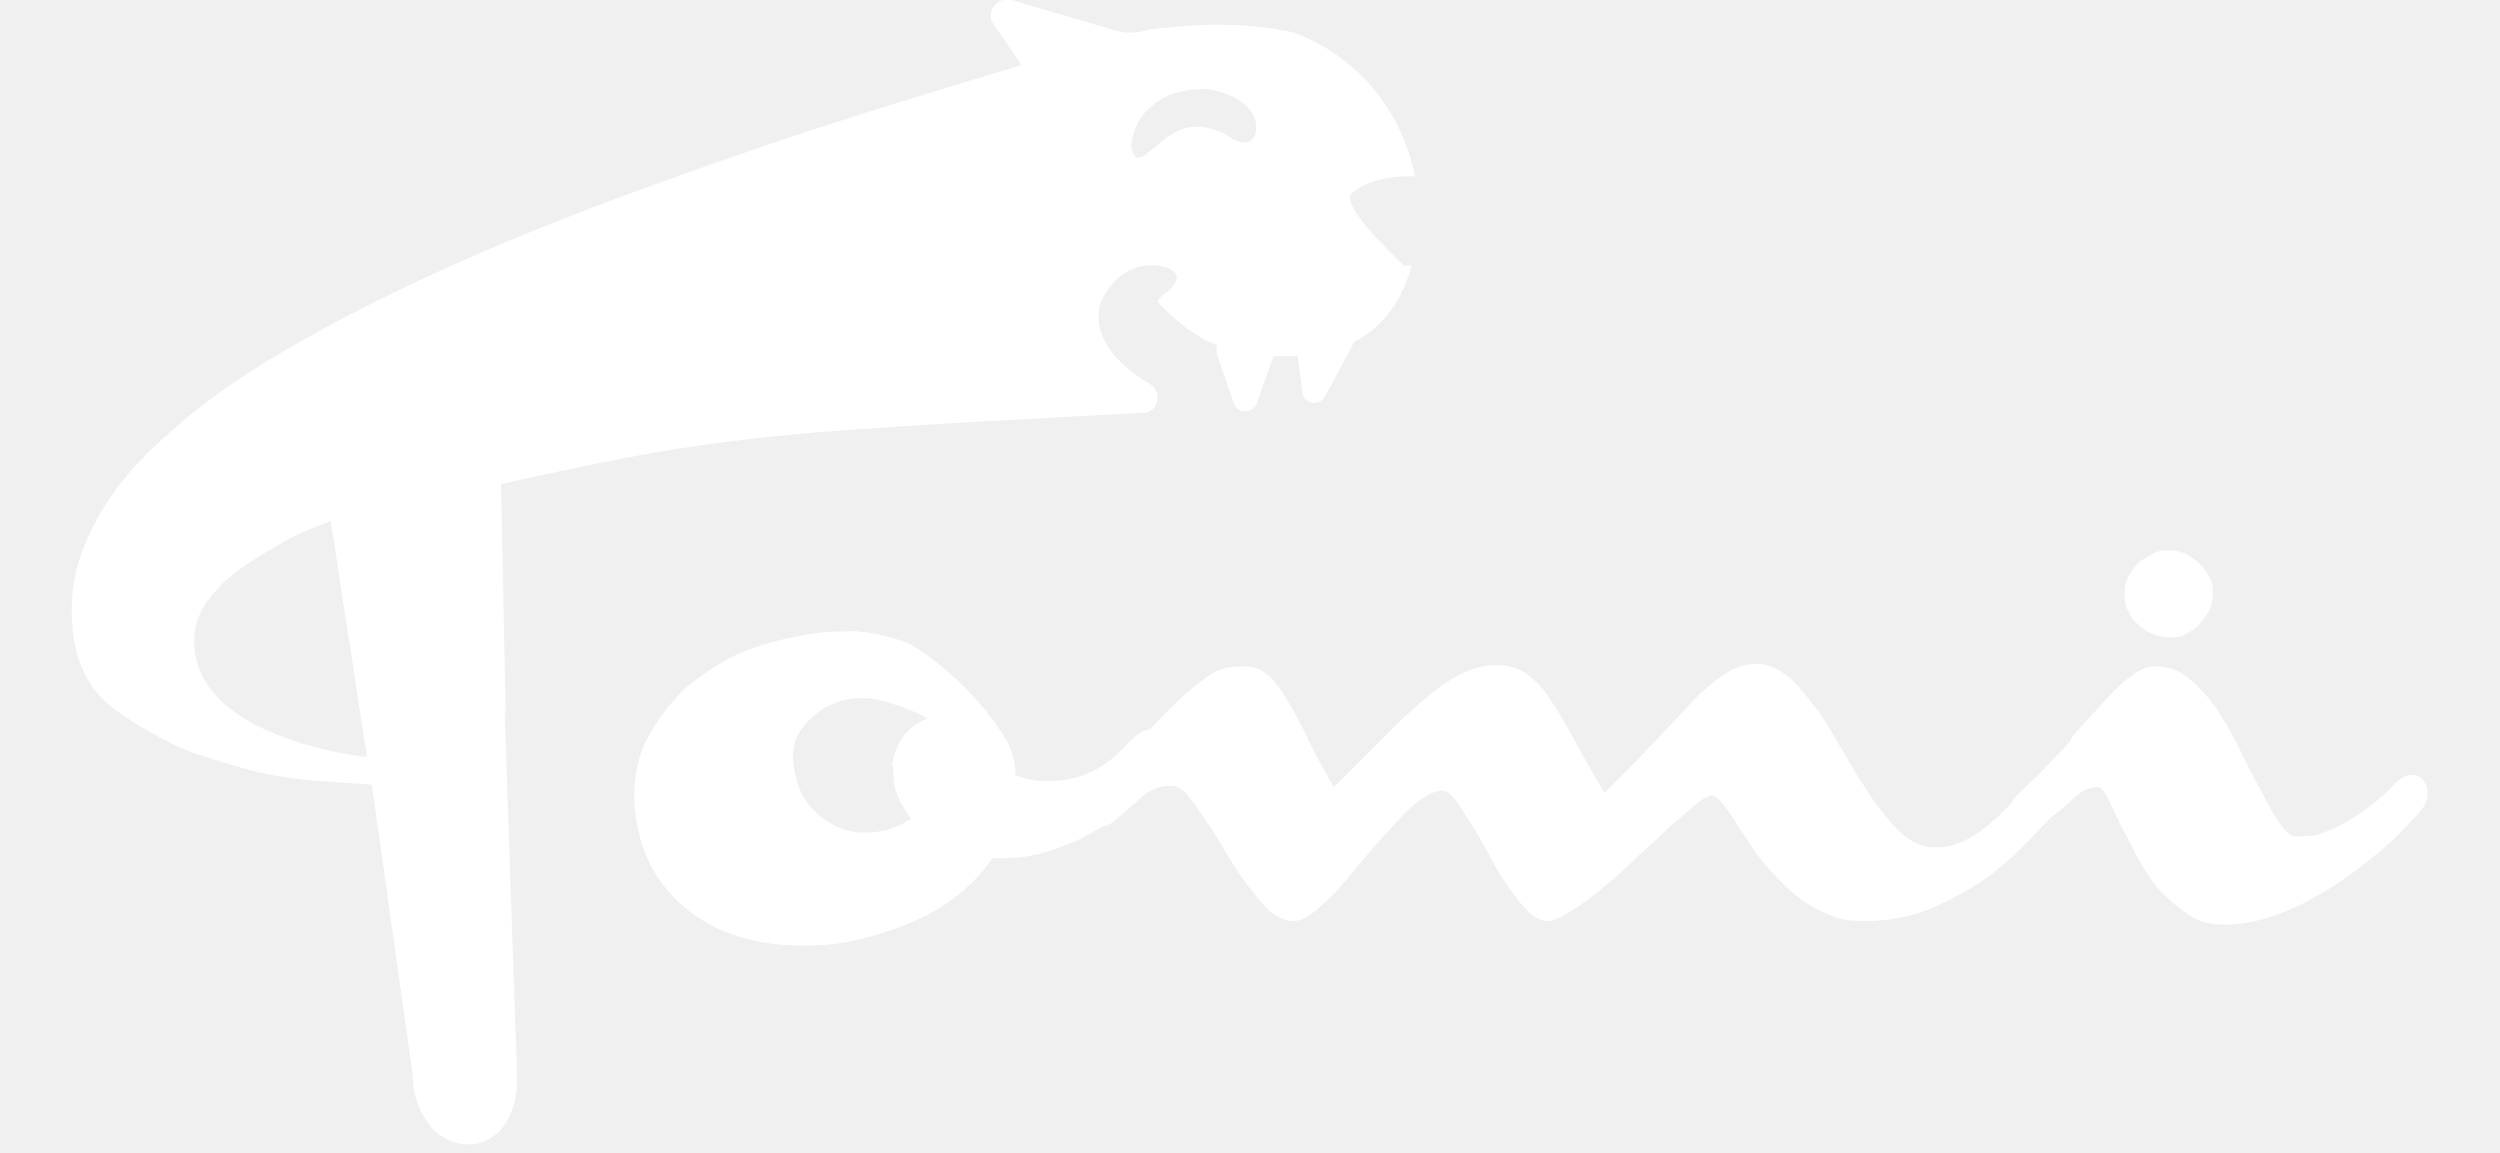
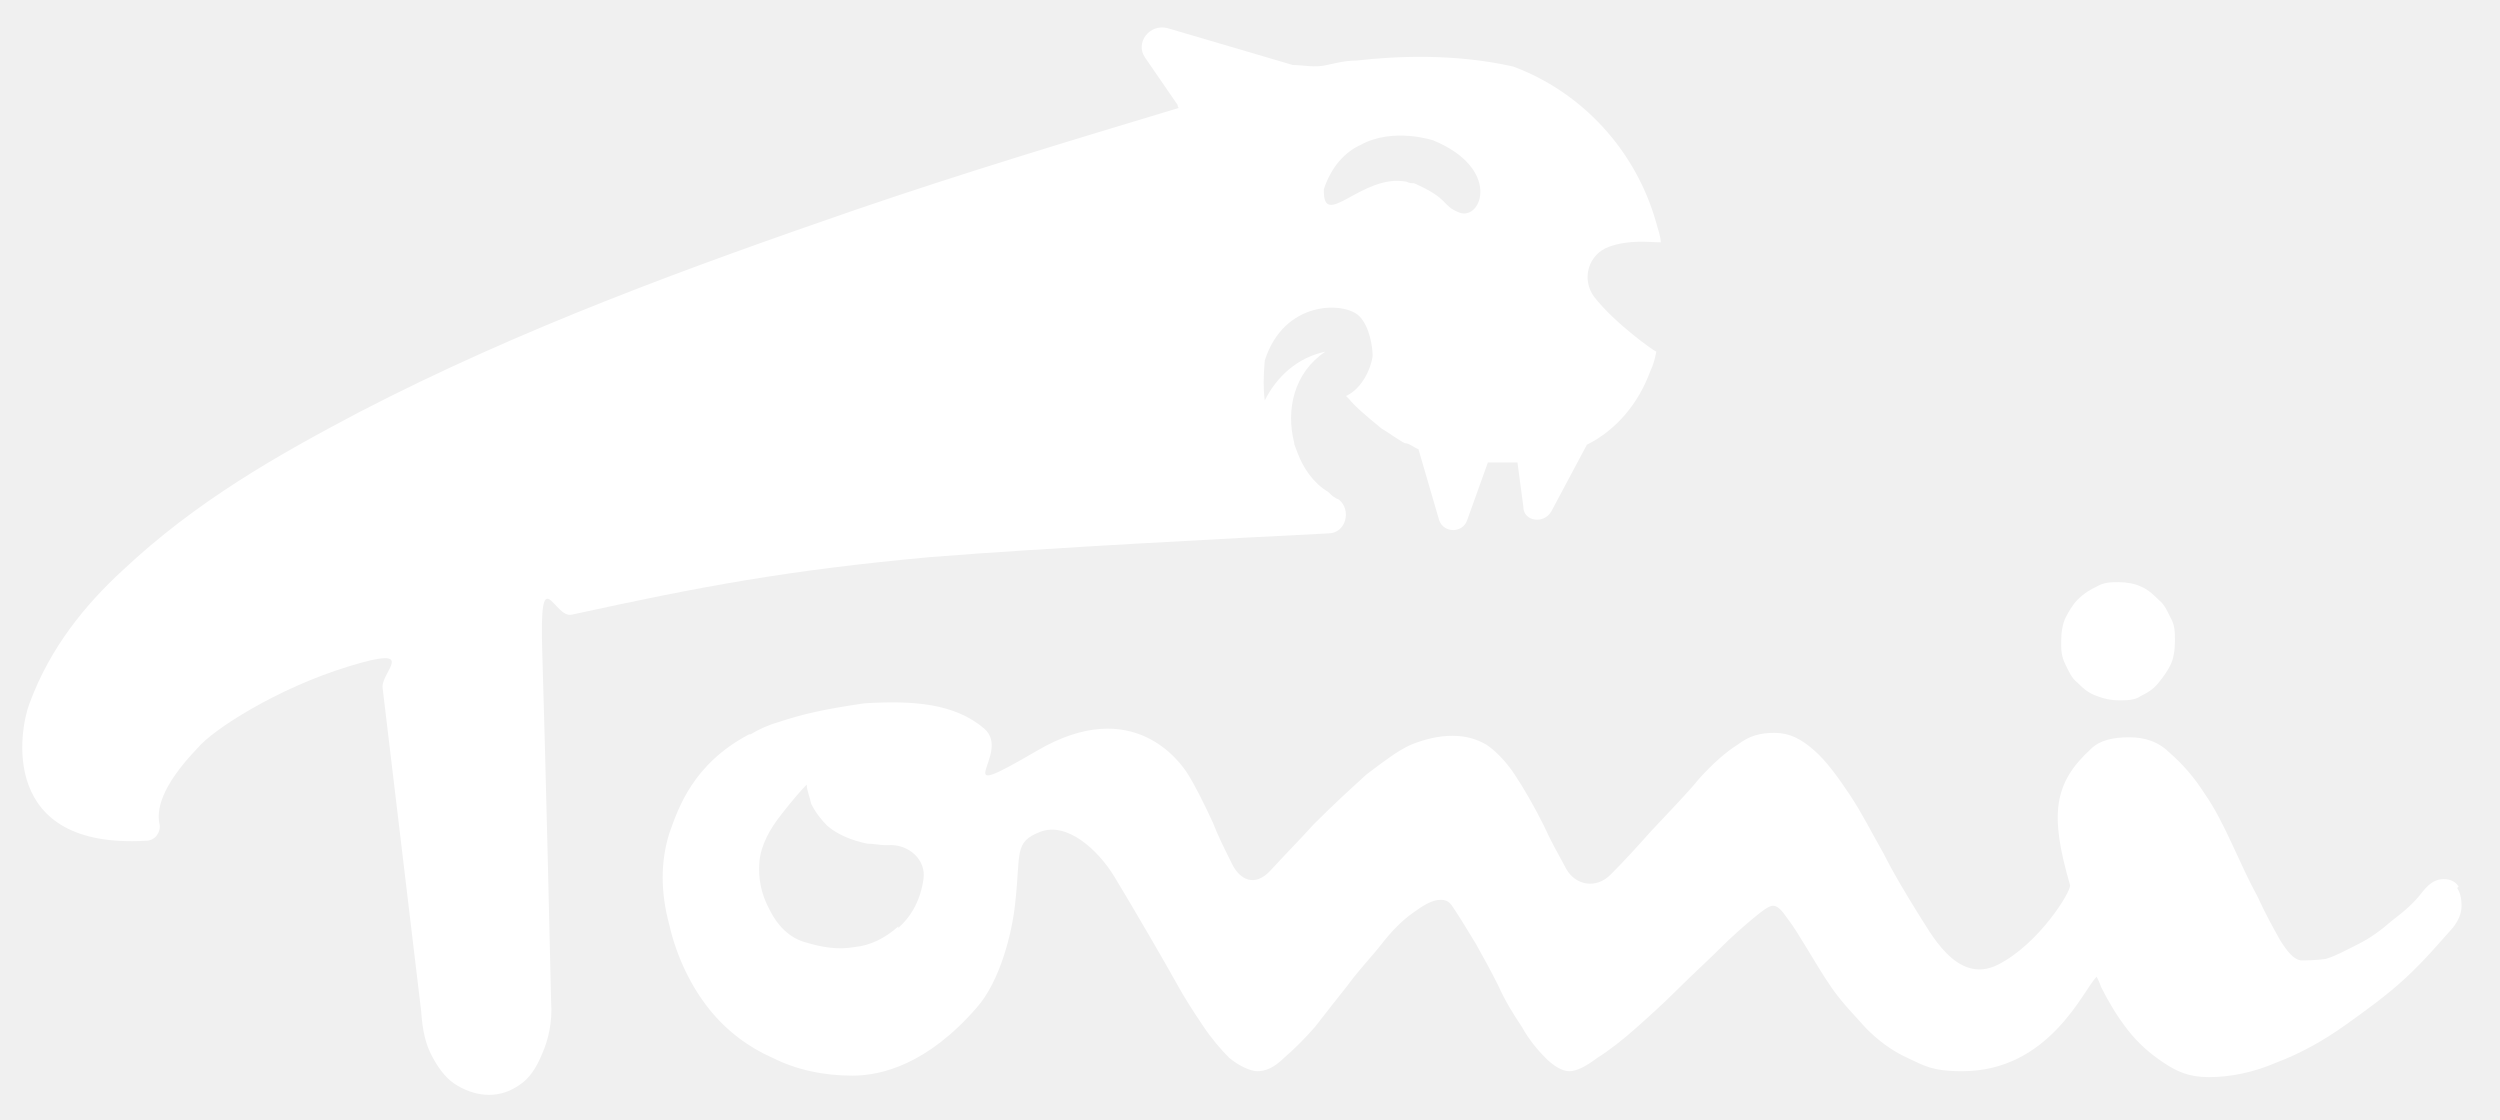
- <svg xmlns="http://www.w3.org/2000/svg" version="1.1" viewBox="0 0 207.1 95.5">
+ <svg xmlns="http://www.w3.org/2000/svg" version="1.1" viewBox="0 0 169.2 75.8">
  <defs>
    <style>
      .cls-1 {
        fill: #fff;
      }
    </style>
  </defs>
  <g>
    <g id="Capa_1">
      <g>
-         <path class="cls-1" d="M41.9,59.2c-.2-8.7-.3-15.9-.4-19.1,9.9-2.2,15.8-3.4,26.3-4.3,7.5-.6,20.9-1.3,26.9-1.6,1.2,0,1.6-1.6.7-2.3,0,0,0,0,0,0-1.7-1-3.3-2.3-4-3.9,0,0,0,0,0,0-.4-.8-.5-1.8-.3-2.7,1.5-3.8,4.9-3.7,6-2.9.3.2.4.4.4.6-.3,1.2-1.5,1.4-1.6,2,0,0,.1.1.2.2.4.5,1.1,1.1,2.2,2,.5.3.9.6,1.4.9,0,0,.1,0,.2.1.3.1.6.3.9.4,0,0,0,.2,0,.3,0,.1,0,.3,0,.4l1.4,4.1c.3.9,1.6.9,1.9,0l1.4-3.9c.6,0,1.3,0,2,0l.4,3c.1,1,1.4,1.2,1.9.3l2.4-4.5c2-1,3.5-2.8,4.3-5,.2-.4.3-.8.4-1.3-.2,0-.4,0-.6,0-2.2-2.1-5.2-5.2-4.3-6,1.6-1.4,4.1-1.4,5.2-1.4,0-.4-.2-.9-.3-1.3-1.4-5-5.1-8.9-9.7-10.6h0c-4-.9-8-.7-10.6-.4h0c-.8,0-1.5.2-2,.3-.8.2-1.6.1-2.3-.1L83.8,0c-1.2-.3-2.2,1-1.5,2l2.2,3.2s0,0,0,0c0,0,0,.2.1.2-7.3,2.2-14.6,4.4-21.9,6.9-11.3,3.9-22.6,8-33.6,13.7-5.5,2.9-11,6-16,10.7-2.5,2.3-4.9,5.2-6.3,9-.7,1.9-1,4-.8,6.1.1,2.3,1,4.6,2.5,6.1s5.5,3.8,7.9,4.6c6,1.9,6.6,2,14.4,2.5l3.4,24.1c0,1.3.3,2.3.8,3.2.5.9,1,1.5,1.7,1.9.7.4,1.4.6,2.1.6.8,0,1.4-.2,2.1-.7.6-.4,1.1-1.1,1.5-2.1.4-.9.5-2.1.4-3.5,0-.5,0-1.5-.1-3.2l-.9-26.5ZM95.5,8.7c1.9-1.6,4.7-1.3,4.7-1.3,4.9.9,4.3,4.6,2.8,4.4-1.4-.2-.8-.8-3.4-1.3-.2,0-.3,0-.5,0-3.1,0-4.9,4.5-5.4,1.6.2-1.6.9-2.7,1.8-3.4ZM16.2,54.4c-.5-2.8.7-4.5,2-5.8,1.1-1.4,6.5-4.7,9.2-5.4l3,19.5c-2.3-.2-13.1-2-14.2-8.4Z" />
-         <path class="cls-1" d="M92.3,68c-.3.3-.8.5-1.2.5-.5,0-.8-.2-1.1-.4-.3-.3-.4-.6-.4-1.1,0-.5.3-1,.8-1.5,1.8-1.9,3.4-3.5,4.6-4.8,1.2-1.3,2.3-2.4,3.2-3.2.9-.8,1.7-1.4,2.4-1.8.7-.4,1.5-.5,2.4-.5s1.3.2,1.9.6c.5.4,1,1,1.5,1.8.5.8,1.1,1.9,1.7,3.1.6,1.3,1.4,2.8,2.4,4.5,1.7-1.7,3.2-3.2,4.4-4.4,1.3-1.3,2.4-2.3,3.5-3.2s2-1.5,2.9-1.9c.9-.4,1.8-.6,2.7-.6s1.6.2,2.3.6c.6.4,1.3,1.1,1.9,1.9.6.9,1.3,2,2,3.3.7,1.3,1.6,2.9,2.7,4.8,1.7-1.7,3.2-3.2,4.4-4.5,1.2-1.3,2.3-2.4,3.2-3.4.9-.9,1.8-1.6,2.6-2.1.8-.5,1.6-.7,2.5-.7s1.7.4,2.6,1.1c.8.7,1.6,1.7,2.4,2.8.8,1.1,1.5,2.4,2.3,3.7.7,1.3,1.5,2.5,2.3,3.7.8,1.1,1.6,2.1,2.4,2.8.8.7,1.7,1.1,2.7,1.1s1.7-.2,2.5-.6c.8-.4,1.5-.9,2.2-1.5.7-.6,1.3-1.2,1.8-1.8.6-.6,1-1.1,1.4-1.5.4-.4.9-.6,1.4-.6.5,0,.9,0,1.2.3.3.2.4.6.4,1.1,0,.5-.4,1.1-1,1.8-.7.7-1.5,1.6-2.5,2.6-1,1-2.1,2-3.4,2.9-1.3.9-2.8,1.7-4.4,2.4-1.6.6-3.4,1-5.4,1s-2.5-.3-3.6-.8-2-1.2-2.8-1.9c-.8-.8-1.6-1.6-2.3-2.5-.7-.9-1.2-1.8-1.7-2.5-.5-.8-.9-1.4-1.3-1.9-.4-.5-.7-.8-1-.8s-.8.3-1.4.8c-.6.5-1.4,1.2-2.2,1.9-.8.8-1.7,1.6-2.7,2.5-.9.9-1.9,1.8-2.8,2.5-.9.8-1.8,1.4-2.6,1.9-.8.5-1.4.8-1.9.8s-1.1-.3-1.6-.8c-.5-.5-1.1-1.2-1.6-2-.6-.8-1.1-1.6-1.6-2.6-.5-.9-1-1.8-1.5-2.6-.5-.8-.9-1.4-1.3-2-.4-.5-.8-.8-1.1-.8-.6,0-1.2.3-1.9.8-.7.5-1.4,1.2-2.1,2-.7.8-1.5,1.6-2.3,2.6-.8.9-1.5,1.8-2.2,2.6-.7.8-1.4,1.4-2.1,2s-1.3.8-1.8.8-1.3-.3-1.9-.8c-.6-.6-1.2-1.3-1.8-2.1-.6-.8-1.2-1.7-1.8-2.7-.6-1-1.1-1.9-1.7-2.7-.5-.8-1-1.5-1.5-2.1-.5-.6-.9-.8-1.4-.8-.9,0-1.7.3-2.4.9-.7.6-1.4,1.3-2.2,1.9Z" />
-         <path class="cls-1" d="M171.6,61.1c1.1-1.3,2.1-2.3,2.9-3.2.8-.9,1.6-1.6,2.2-2,.6-.5,1.3-.7,1.9-.7,1,0,1.9.3,2.7,1,.8.6,1.6,1.5,2.3,2.5.7,1,1.3,2.1,1.9,3.3.6,1.2,1.1,2.3,1.7,3.3.5,1,1,1.9,1.5,2.7.5.7.9,1.2,1.4,1.3.4,0,1,0,1.7-.1.7-.2,1.4-.5,2.2-.9.8-.4,1.5-.9,2.3-1.5.8-.6,1.5-1.2,2.1-1.9.5-.5,1-.7,1.4-.7.5,0,.8.2,1,.5.2.3.3.7.3,1.1,0,.5-.2.9-.6,1.4-.9,1-1.9,2.1-3.2,3.2-1.3,1.1-2.6,2.1-4,3-1.4.9-2.9,1.7-4.5,2.3-1.6.6-3.1.9-4.5.9s-2.2-.3-3.1-.9c-.9-.6-1.7-1.3-2.4-2.1-.7-.8-1.3-1.8-1.8-2.7-.5-1-1-1.9-1.4-2.7-.4-.8-.7-1.5-1-2.1-.3-.6-.6-.9-.8-.9-.8,0-1.5.4-2.1,1-.6.6-1.4,1.2-2.4,2-.5.4-1,.6-1.5.6-.5,0-.8-.2-1.1-.5-.3-.3-.4-.7-.3-1.1s.3-1,.9-1.5c1.7-1.6,3.1-3.1,4.2-4.3ZM183,47.8c-.2-.4-.4-.8-.8-1.1-.3-.3-.7-.6-1.1-.8-.4-.2-.9-.3-1.4-.3s-.9,0-1.4.3c-.4.2-.8.4-1.2.8-.3.3-.6.7-.8,1.1-.2.4-.3.9-.3,1.4s0,.9.3,1.4c.2.4.4.8.8,1.1.3.3.7.6,1.2.8s.9.3,1.4.3,1,0,1.4-.3c.4-.2.8-.4,1.1-.8s.6-.7.8-1.1c.2-.4.3-.9.3-1.4s0-1-.3-1.4Z" />
-         <path class="cls-1" d="M96.9,60.7c-.4-.3-.9-.4-1.5-.3-.7,0-1.3.5-2,1.2-.7.8-1.4,1.4-2.2,1.9-.8.5-1.6.8-2.4,1-.8.2-1.6.2-2.4.2-.8,0-1.5-.2-2.3-.5,0-.1,0-.2,0-.3,0-.1,0-.2,0-.3-.1-.9-.4-1.7-.8-2.4h0c-2.2-3.6-5.1-5.9-6.6-7-.3-.2-.6-.4-.9-.6,0,0,0,0,0,0,0,0,0,0,0,0-.5-.3-1-.5-1.7-.7-.9-.3-1.9-.5-3.1-.6-1.2,0-2.5,0-3.8.2s-3.6.7-5.4,1.4c-1.8.7-3.4,1.8-4.9,3-1.4,1.3-2.5,2.8-3.4,4.5-.8,1.7-1.1,3.6-.9,5.7s.9,4.1,1.9,5.6c1,1.5,2.3,2.7,3.8,3.6,1.5.9,3.2,1.5,5.1,1.8,1.9.3,3.8.3,5.7.1s5.1-1.1,7.5-2.3c2.4-1.2,4.2-2.8,5.6-4.8,1,0,2,0,3.1-.2,1.1-.2,2.3-.6,3.5-1.1,1.2-.5,2.4-1.2,3.6-2.1,1.2-.9,2.5-2,3.7-3.4.7-.7,1.1-1.4,1.1-2.1,0-.7-.1-1.2-.5-1.5ZM74,63.5c0,.8,0,1.5.3,2.3.3.7.7,1.4,1.2,2-.9.6-1.9,1-2.8,1.1-1.5.2-2.8,0-3.9-.7-1.1-.6-1.9-1.5-2.4-2.5-.5-1-.7-2.1-.7-3.2,0-1.2.6-2.2,1.5-3,.9-.9,2-1.4,3.2-1.6s2.5,0,3.8.5c0,0,0,0,.1,0,1.1.4,2,.8,2.5,1.1-.4.2-.8.4-1.2.7-1,.8-1.5,1.9-1.7,3.2Z" />
+         <path class="cls-1" d="M140.6,46.2c.3.3.7.7,1.3.9.5.2,1,.3,1.5.3s1.1,0,1.5-.3c.4-.2.8-.4,1.2-.9s.6-.8.8-1.2c.2-.4.3-1,.3-1.6s0-1.1-.3-1.6c-.2-.4-.4-.9-.8-1.2-.3-.3-.7-.7-1.2-.9-.4-.2-1-.3-1.5-.3s-1,0-1.5.3c-.4.2-.8.4-1.3.9-.3.3-.6.8-.8,1.2-.2.4-.3,1-.3,1.6s0,1,.3,1.6c.2.4.4.9.8,1.2Z" />
+         <path class="cls-1" d="M166.4,60c-.2-.3-.5-.5-1-.5s-.9.2-1.4.8c-.6.8-1.3,1.4-2.1,2-.8.7-1.5,1.2-2.3,1.6-.8.4-1.5.8-2.2,1-.7.1-1.3.1-1.7.1-.5-.1-.9-.6-1.4-1.4-.5-.9-1-1.8-1.5-2.9-.6-1.1-1.1-2.2-1.7-3.5-.6-1.3-1.2-2.5-1.9-3.5-.7-1.1-1.5-2-2.3-2.7-.8-.8-1.7-1.1-2.8-1.1s-2,.2-2.6.8c-2.5,2.3-2.8,4.4-1.4,9.2.1.4-2.1,4-4.9,5.4s-4.6-2.3-5.4-3.5c-.8-1.3-1.6-2.6-2.3-4-.8-1.4-1.5-2.8-2.3-4-.8-1.2-1.6-2.3-2.4-3-.9-.8-1.7-1.2-2.7-1.2s-1.7.2-2.5.8c-.8.5-1.7,1.3-2.6,2.3-.9,1.1-2,2.2-3.3,3.6-.8.9-1.7,1.9-2.7,2.9s-2.4.7-3-.4-1.1-2-1.5-2.9c-.7-1.4-1.4-2.6-2-3.5-.6-.9-1.3-1.6-1.9-2-.7-.4-1.4-.6-2.3-.6s-1.8.2-2.8.6c-.9.4-1.8,1.1-3,2-1.1,1-2.2,2-3.6,3.4-.8.9-1.8,1.9-2.9,3.1s-2.1.6-2.6-.4-1-2-1.3-2.8c-.6-1.3-1.2-2.5-1.7-3.3s-3.7-5.4-10.2-1.6-1.6.2-3.6-1.5-4.8-1.9-8.1-1.7h0c-2.7.4-4.1.7-5.9,1.3,0,0,0,0,0,0-.7.2-1.3.5-1.8.8,0,0,0,0-.1,0-3.8,2-4.8,5-5.4,6.7-.6,1.9-.6,4,0,6.2.5,2.2,1.5,4.2,2.7,5.7,1.2,1.5,2.7,2.6,4.3,3.3,1.6.8,3.4,1.2,5.4,1.2,2,0,5.1-.8,8.4-4.6,1.6-1.8,2.4-5.1,2.6-7,.4-3.5-.1-4.2,1.7-4.9s3.9,1.2,5,3c1.1,1.8,3.6,6.1,4.2,7.2s1.2,2,1.8,2.9c.6.9,1.2,1.6,1.8,2.2.6.5,1.4.9,1.9.9s1.1-.2,1.8-.9c.7-.6,1.4-1.3,2.1-2.1.7-.9,1.4-1.8,2.2-2.8.8-1.1,1.6-1.9,2.3-2.8.7-.9,1.4-1.6,2.1-2.1.7-.5,1.3-.9,1.9-.9s.7.3,1.1.9c.4.6.8,1.3,1.3,2.1.5.9,1,1.8,1.5,2.8.5,1.1,1,1.9,1.6,2.8.5.9,1.1,1.6,1.6,2.1.5.5,1.1.9,1.6.9s1.1-.3,1.9-.9c.8-.5,1.7-1.2,2.6-2,.9-.8,1.9-1.7,2.9-2.7,1-1,1.9-1.8,2.8-2.7.8-.8,1.6-1.5,2.2-2,.6-.5,1.1-.9,1.4-.9s.6.3,1,.9c.4.5.8,1.2,1.3,2,.5.8,1,1.7,1.7,2.7.7,1,1.5,1.8,2.3,2.7.8.8,1.7,1.5,2.8,2,1.1.5,1.6.9,3.7.9,5.9,0,8.2-5.5,9.1-6.4.1.2.2.4.3.7.5,1,1.1,2,1.8,2.9.7.9,1.5,1.6,2.4,2.2.9.6,1.7,1,3.1,1s3-.3,4.6-1c1.6-.6,3.2-1.5,4.6-2.5,1.4-1,2.8-2,4.1-3.2,1.3-1.2,2.3-2.4,3.2-3.4.4-.5.6-1,.6-1.5s-.1-.9-.3-1.2ZM60.8,62.7c-.9.8-1.9,1.3-3,1.4-1.1.2-2.2,0-3.2-.3-1.2-.3-2-1.2-2.5-2.2-.6-1.1-.8-2.2-.7-3.3.1-1.1.7-2.2,1.5-3.2h0c.7-.9,1.3-1.6,1.7-2,0,.4.2.8.3,1.3.3.6.7,1.1,1.1,1.5.7.6,1.7,1,2.7,1.2.4,0,.9.1,1.2.1,0,0,.1,0,.2,0,1.4-.1,2.6,1,2.4,2.3h0c-.2,1.4-.8,2.5-1.7,3.3Z" />
      </g>
+       <path class="cls-1" d="M107.9,20.1c-.9-1.2-.4-2.9,1-3.4s2.7-.3,3.5-.3c0-.4-.2-.9-.3-1.3-1.4-5-5.1-8.9-9.7-10.6-4-.9-8-.7-10.6-.4-.8,0-1.5.2-2,.3-.8.2-1.6,0-2.3,0l-8.5-2.5c-1.2-.3-2.2,1-1.5,2l2.2,3.2s0,.2.1.2c-7.3,2.2-14.6,4.4-21.9,6.9-11.3,3.9-22.6,8-33.6,13.7-5.5,2.9-11,6-16,10.7-2.5,2.3-4.9,5.2-6.3,9-.7,1.8-2.1,9.9,7.9,9.3.6,0,1-.6.9-1.1-.2-.9,0-2.5,2.6-5.2,1-1.2,5.3-4,10.2-5.5s2.1.4,2.3,1.5l2.6,21.8c.1,1.4.3,2.3.8,3.2.5.9,1,1.5,1.7,1.9s1.4.6,2.1.6,1.4-.2,2.1-.7c.6-.4,1.1-1.1,1.5-2.1.4-.9.7-2.1.6-3.5,0-.4-.4-17.3-.6-23.7s.8-2.2,2-2.5c8.7-1.9,14.5-3,24.3-3.9,7.5-.6,20.9-1.3,26.9-1.6,1.2,0,1.6-1.6.7-2.3-.3-.1-.5-.3-.7-.5-1-.6-1.7-1.6-2.1-2.7s-.2-.4-.2-.6c-.6-2.3,0-4.8,2.1-6.2-1.9.4-3.3,1.7-4.1,3.3-.1-.7-.1-1.6,0-2.7,1.3-4.1,5.4-4,6.4-3,.7.7.9,2.1.9,2.7-.1.8-.7,2.2-1.8,2.7l.2.2c.4.5,1.1,1.1,2.2,2,.5.3.9.6,1.4.9,0,0,0,0,.2.1.3,0,.6.3.9.4l1.4,4.8c.3.9,1.6.9,1.9,0l1.4-3.9h2l.4,3c0,1,1.4,1.2,1.9.3l2.4-4.5c2-1,3.5-2.8,4.3-5,.2-.4.3-.8.4-1.3-.1,0-2.8-1.9-4.2-3.7ZM98.8,14.4c-1.3-.5-.6-.9-3.1-2-.2,0-.3,0-.5-.1-3-.6-5.7,3.4-5.6.5.5-1.5,1.4-2.5,2.5-3,2.2-1.2,4.9-.3,4.9-.3,4.6,1.9,3.3,5.4,1.8,4.9Z" />
    </g>
  </g>
</svg>
